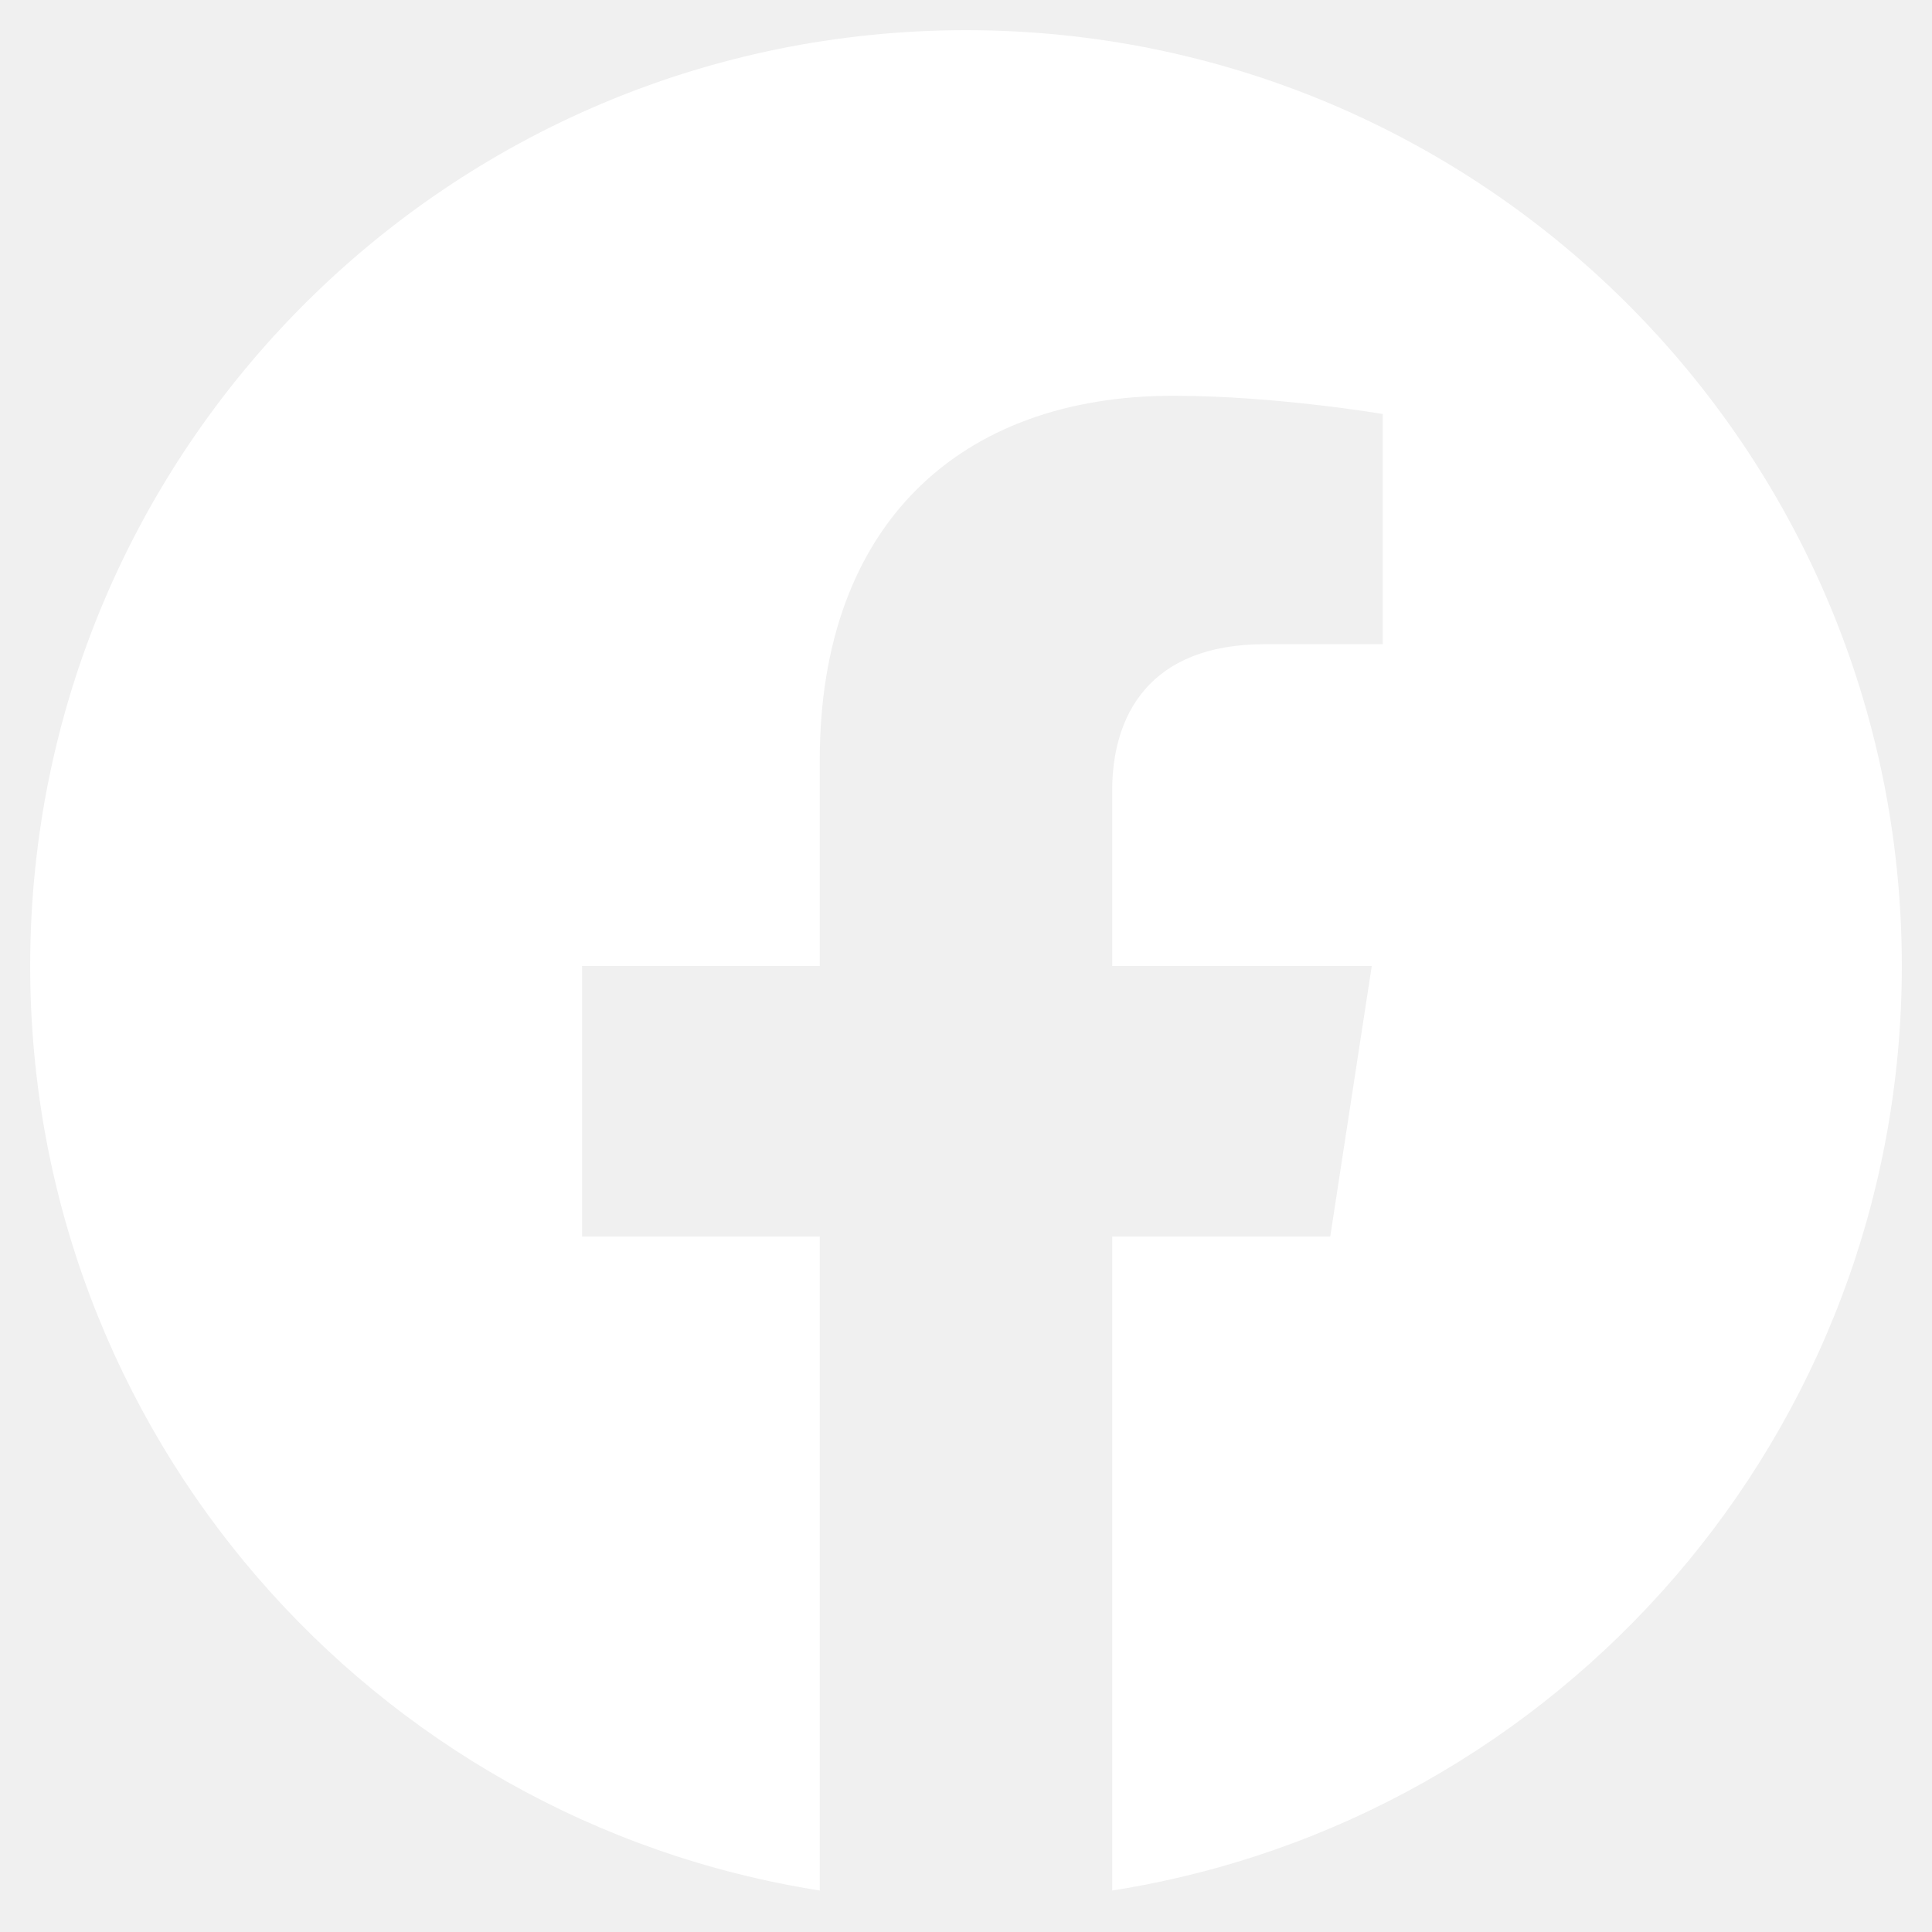
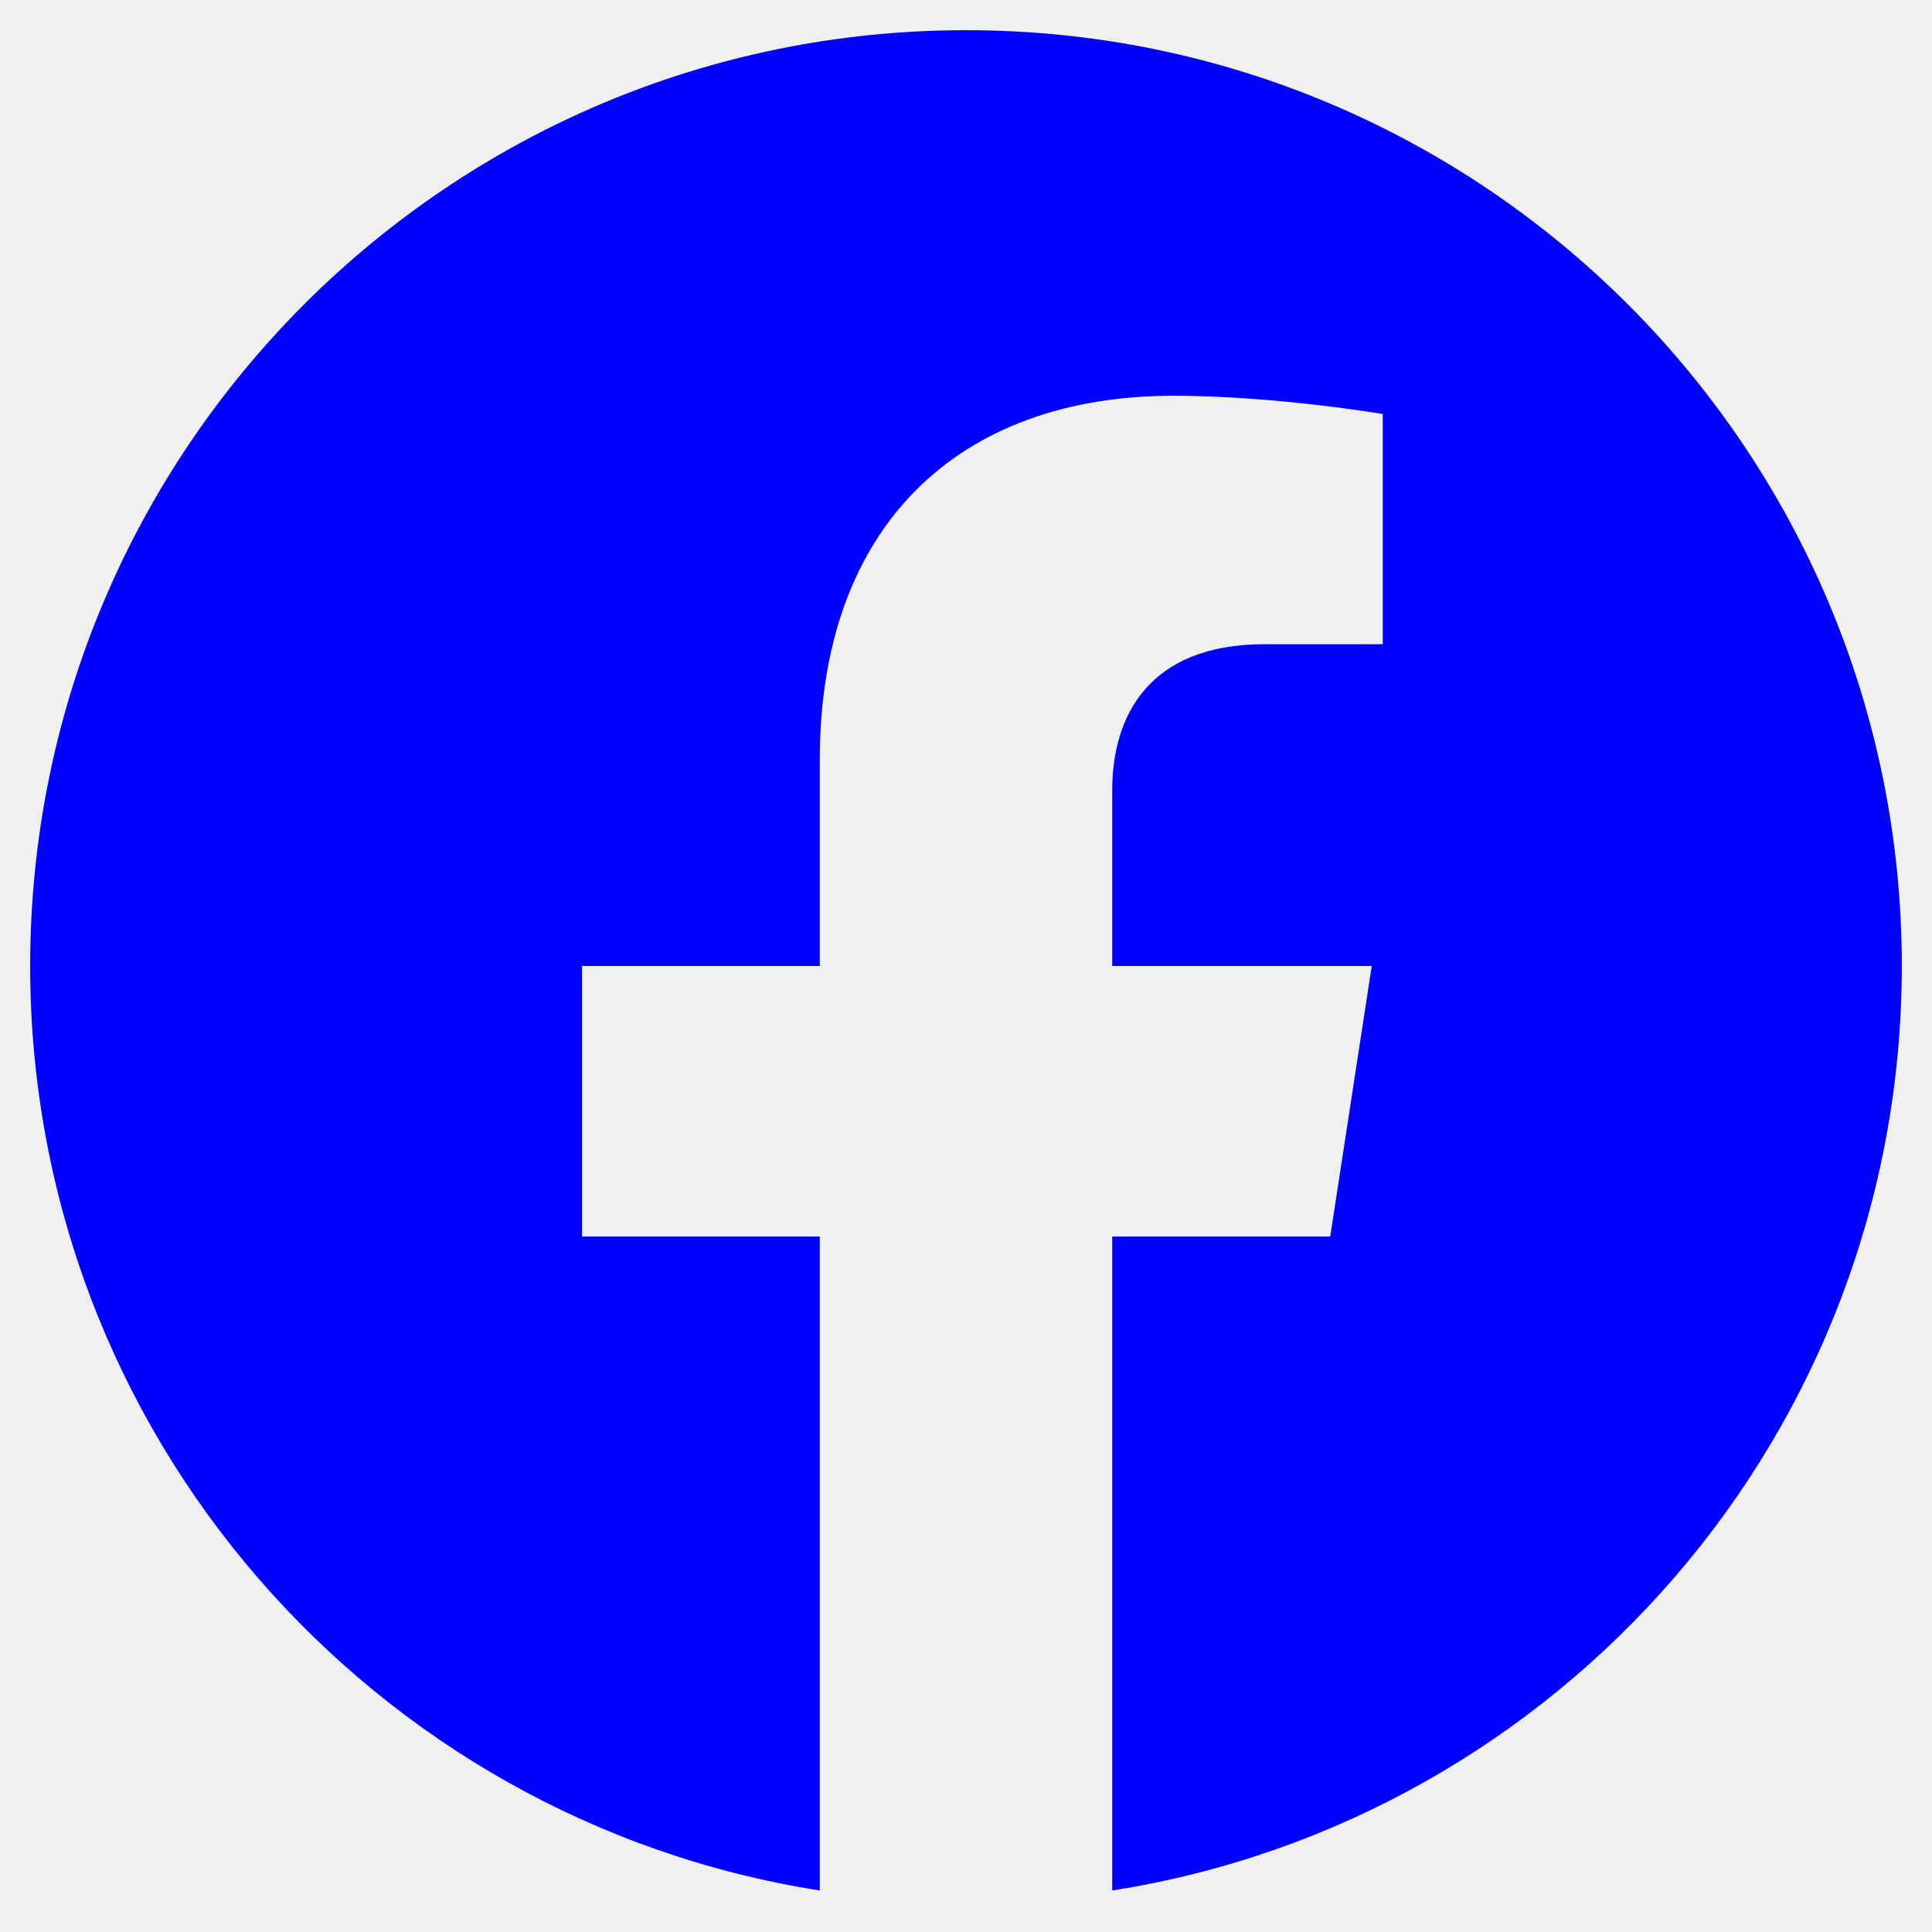
<svg xmlns="http://www.w3.org/2000/svg" viewBox="0 0 512 512">
-   <path style="fill: white" d="M504 256C504 119 393 8 256 8S8 119 8 256c0 123.78 90.69 226.38 209.25 245V327.69h-63V256h63v-54.64c0-62.15 37-96.48 93.67-96.48 27.14 0 55.52 4.84 55.52 4.84v61h-31.28c-30.8 0-40.41 19.12-40.41 38.73V256h68.78l-11 71.69h-57.78V501C413.31 482.38 504 379.78 504 256z" />
+   <path style="fill: blue" d="M504 256C504 119 393 8 256 8S8 119 8 256c0 123.78 90.69 226.38 209.25 245V327.69h-63V256h63v-54.64c0-62.15 37-96.48 93.67-96.48 27.14 0 55.52 4.84 55.52 4.84v61h-31.28c-30.8 0-40.41 19.12-40.41 38.73V256h68.78l-11 71.69h-57.78V501C413.31 482.38 504 379.78 504 256z" />
</svg>
